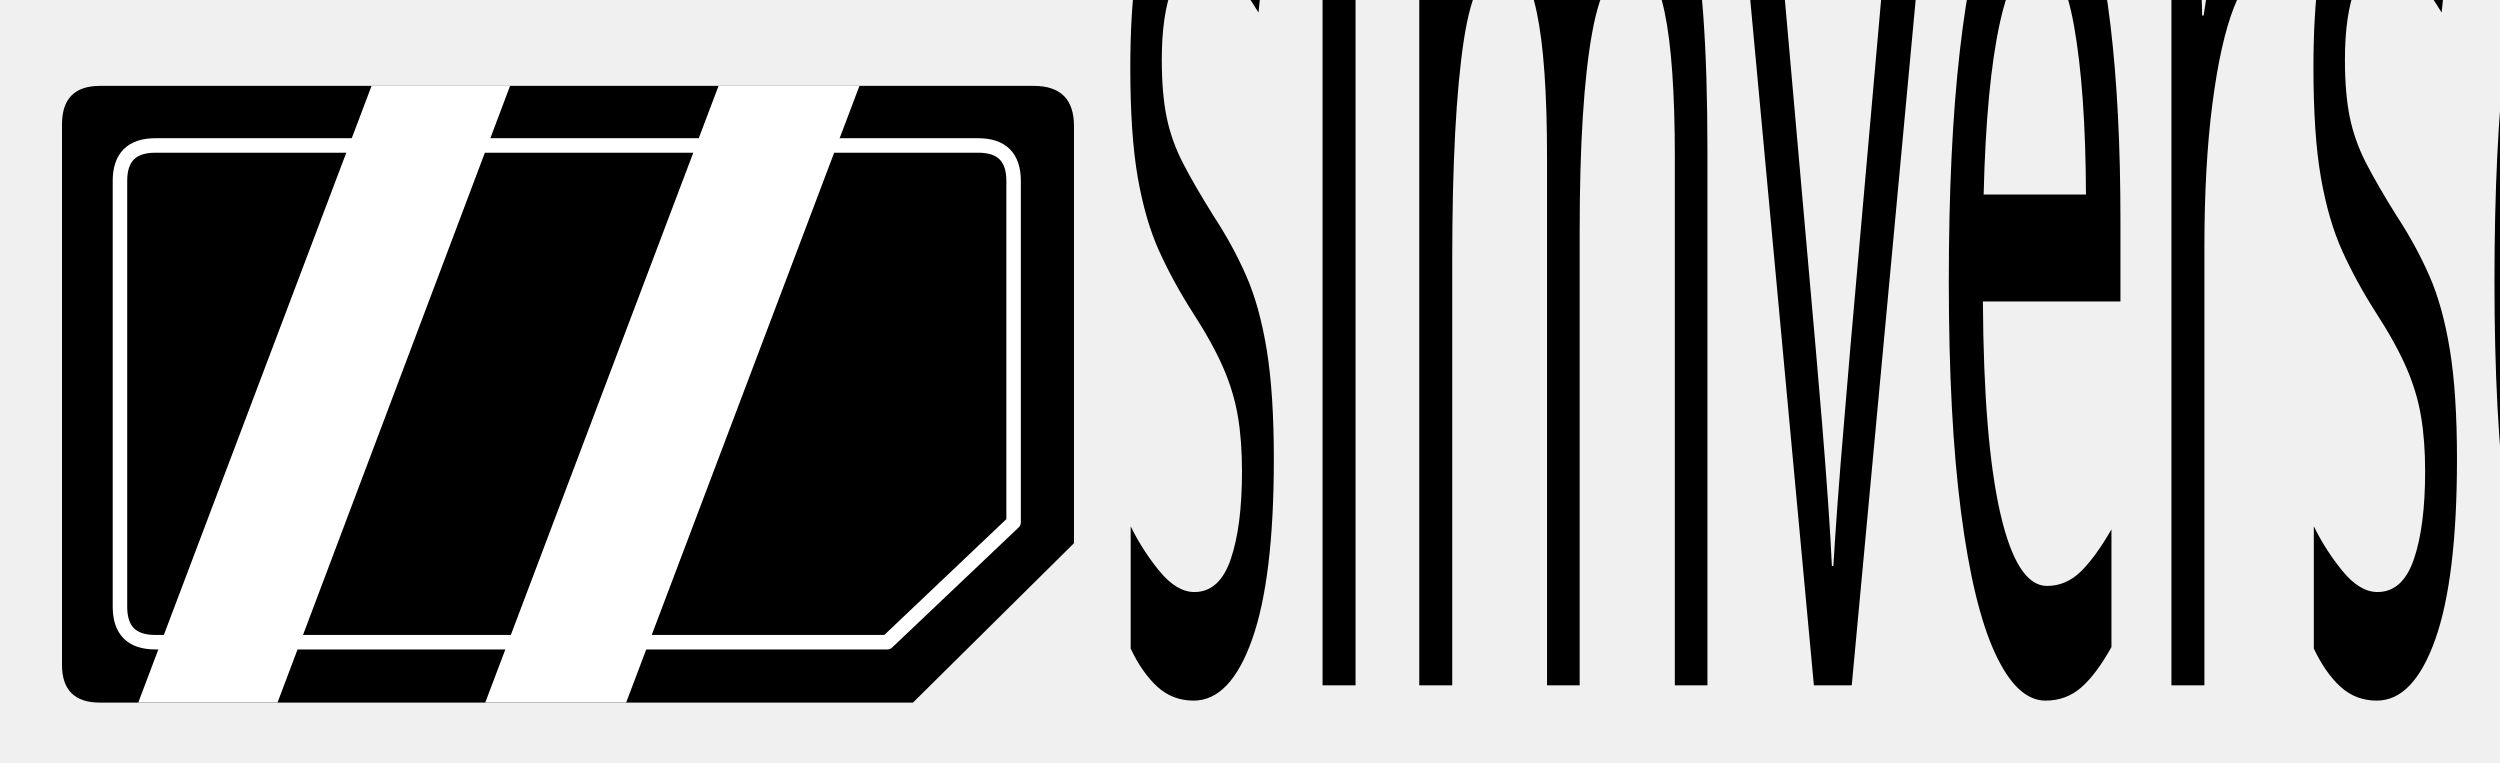
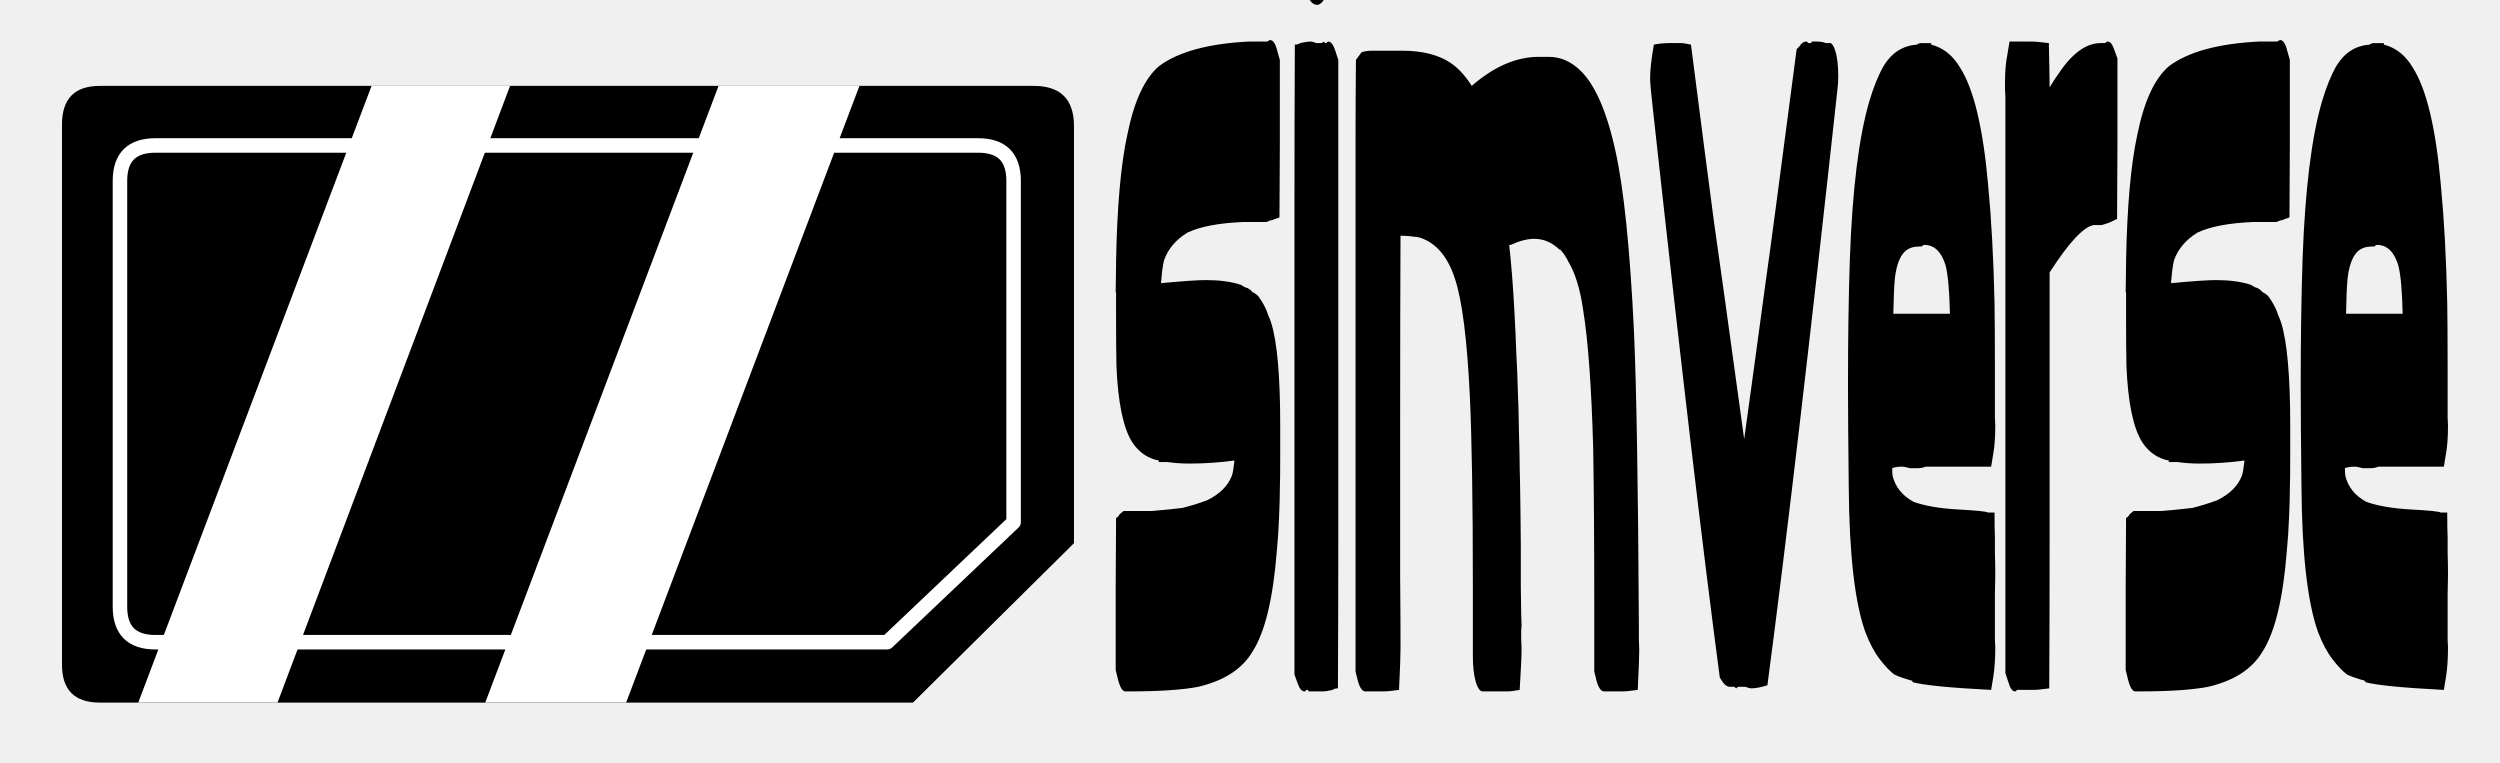
<svg xmlns="http://www.w3.org/2000/svg" width="1180" height="360" viewBox="0 0 1180 360" role="img" aria-label="Simverse logo with editable text" version="1.1" id="svg5">
  <defs id="defs1">
    <clipPath id="sim-card-clip">
      <path d="M124 133 H1284 Q1334 133 1334 183 V701 L1134 899 H124 Q77 899 77 852 V181 Q77 133 124 133 Z" id="path1" />
    </clipPath>
  </defs>
  <g id="sim-card" transform="translate(0 -10) scale(0.38)">
    <path fill="#000000" d="M124 133 H1284 Q1334 133 1334 183 V701 L1134 899 H124 Q77 899 77 852 V181 Q77 133 124 133 Z" id="path2" />
    <path d="M193 207 H1215 Q1259 207 1259 251 V675 L1102 824 H193 Q149 824 149 780 V251 Q149 207 193 207 Z" fill="none" stroke="#ffffff" stroke-width="18" stroke-linejoin="round" id="path3" />
    <g clip-path="url(#sim-card-clip)" fill="#ffffff" id="g5">
      <path d="M474 100 H646 L333 930 H160 Z" id="path4" />
      <path d="M905 100 H1080 L766 930 H591 Z" id="path5" />
    </g>
  </g>
-   <text id="brand-name" x="1059.411" y="160.136" font-family="DejaVu Sans, sans-serif" font-size="116" font-weight="700" fill="#000000" style="font-style:normal;font-variant:normal;font-weight:normal;font-stretch:normal;font-size:357.303px;font-family:groLEAR;-inkscape-font-specification:'groLEAR, Normal';font-variant-ligatures:normal;font-variant-caps:normal;font-variant-numeric:normal;font-variant-east-asian:normal;fill:#000000;stroke-width:1.218" transform="scale(0.4950714,2.019911)">simverse</text>
+   <path d="M 1071.203,82.958 Z M 1207.692,9.711 h 0.357 q 2.501,-0.357 2.858,-0.357 4.288,0 6.789,2.501 l 2.501,2.144 q 0,5.36 0,7.503 0,2.144 0,6.074 0,3.93 0,6.074 0,6.431 -0.357,17.151 -3.573,0.357 -4.288,0.357 -2.858,0.357 -4.645,0.357 -2.501,0.357 -4.288,0.357 -1.072,0 -3.216,0 -2.144,0 -3.216,0 -2.858,0 -8.218,0 -5.002,0 -6.431,0 -35.373,0.357 -53.596,2.501 -16.436,2.501 -22.153,6.431 -1.786,1.787 -2.858,5.36 31.085,-0.715 42.876,-0.715 19.294,0 32.872,1.072 0.357,0 2.501,0.357 2.501,0.357 3.216,0.357 0.715,0 2.858,0.357 2.144,0.357 2.858,0.715 1.072,0 2.858,0.357 2.144,0.357 3.216,0.715 1.072,0.357 2.858,1.072 1.786,0.715 3.216,1.429 1.429,0.715 2.858,1.787 1.429,0.715 2.858,1.787 8.575,6.789 8.575,23.939 v 0 q 0,1.429 0,7.146 0,5.717 -0.357,7.861 0,2.144 -0.715,6.431 -0.715,4.288 -2.144,7.861 -5.359,16.793 -23.225,23.582 -14.649,6.074 -51.809,8.218 -22.51,1.072 -66.458,1.072 h -0.715 -0.357 q 0,0 -0.357,0 0,0 -0.357,0 -0.357,0 -0.715,0 -0.357,0 -0.357,0 -4.288,0 -7.146,-2.858 l -2.144,-2.144 q 0,-5.002 0,-7.146 0,-2.144 0,-6.074 0,-3.93 0,-6.074 0,-6.074 0.357,-16.079 0.357,-0.357 1.429,-0.357 1.429,-0.357 2.144,-0.715 1.786,-0.357 3.573,-0.715 1.429,0 2.858,0 0.357,0 1.072,0 1.072,0 1.429,0 0.357,0 1.072,0 3.573,0 20.724,0 17.151,-0.357 28.942,-0.715 11.791,-0.715 23.582,-1.787 17.865,-2.144 23.582,-5.717 1.429,-1.072 2.501,-3.573 -21.438,0.715 -42.876,0.715 -10.719,0 -21.081,-0.357 -0.357,0 -1.429,0 -4.288,0 -6.789,0 0,-0.357 0,-0.357 -15.721,-0.715 -25.369,-4.288 -12.863,-5.002 -15.007,-17.865 -0.357,-5.002 -0.357,-11.076 0,-2.501 0,-6.074 h -0.357 l 0.357,-6.431 q 0,-0.357 0,-0.357 0,-0.357 0,-0.357 1.429,-19.294 10.719,-29.656 9.647,-11.791 30.371,-16.079 27.512,-5.002 85.395,-5.717 2.858,0 8.575,0 5.717,0 8.575,0 z m 68.602,-31.085 q -0.357,6.431 -2.858,11.434 -2.858,5.36 -7.861,8.218 -4.645,2.858 -10.005,2.858 -7.146,0 -12.506,-4.288 -3.573,-3.216 -5.717,-7.503 -2.144,-5.002 -2.144,-11.076 0,-1.072 0,-2.144 0,-2.501 0.715,-5.002 1.072,-7.146 6.431,-12.148 5.717,-5.002 13.22,-5.002 h 0.715 q 8.218,0 13.578,6.074 5.717,5.717 6.074,13.22 0.357,1.787 0.357,3.93 0,0.715 0,1.429 z m -15.721,182.939 q -2.144,0 -5.36,0 -2.501,0 -3.93,0 -1.786,0 -3.573,0 l -0.715,-0.357 q -0.357,0 -1.429,0 -1.072,0.357 -1.786,0.357 -3.93,0 -6.431,-1.787 l -3.216,-2.144 V 93.32 q 0,-2.501 0,-5.002 0,-2.858 0,-8.218 0,-5.717 0,-8.575 0,-23.225 0,-24.297 0,-17.508 0.357,-36.802 3.216,0 5.002,-0.357 6.074,-0.357 10.362,-0.357 1.786,0 5.002,0.357 2.501,0 3.93,0 1.787,0 3.573,-0.357 l 0.715,0.357 q 0.357,0 1.429,0 1.072,-0.357 1.786,-0.357 3.93,0 6.789,2.144 l 2.858,2.144 v 64.315 q 0,2.144 0,4.645 0,2.858 0,8.575 0,5.36 0,8.218 0,21.438 0,24.297 0,17.508 -0.357,36.802 -3.573,0 -5.002,0.357 -6.074,0.357 -10.004,0.357 z m 259.402,-7.503 q 0,-1.787 0,-4.645 0,-1.072 0,-2.858 0,-2.144 0,-3.216 0,-25.011 -1.072,-38.946 -2.501,-21.438 -9.647,-32.157 -4.288,-7.146 -13.935,-11.076 -3.573,-1.787 -7.861,-2.858 -0.357,0 -0.715,0 -10.719,-2.501 -23.939,-2.501 -10.005,0 -22.51,1.429 -0.715,0 -1.429,0 3.216,7.146 5.002,15.721 1.072,4.645 1.787,9.647 1.072,4.645 1.429,8.575 0.715,3.573 1.072,9.647 0.715,5.717 0.715,8.575 0.357,2.501 0.715,9.647 0.357,6.789 0.357,8.575 0,1.429 0,9.647 0.357,7.861 0.715,8.933 -0.357,0.715 -0.357,1.072 0,0.715 0,2.144 0.357,1.429 0.357,2.144 0,2.501 -1.786,9.647 -7.503,0.357 -12.148,0.357 -2.501,0 -5.002,0 -2.501,0 -7.146,0 -2.501,0 -3.93,0 -2.144,0 -3.93,0 h -0.715 -0.357 q -1.429,0 -1.786,0 -0.357,0 -0.357,0 -3.573,0 -6.431,-2.144 -2.858,-2.501 -2.858,-6.074 0,-0.715 0,-1.072 0,-2.858 0,-7.146 0,-1.429 0,-4.288 0,-3.216 0,-4.645 0,-28.227 -2.858,-43.591 -3.93,-20.009 -14.292,-27.512 -10.362,-7.861 -34.301,-9.647 -10.005,-0.357 -16.436,-0.357 -0.357,0 -0.715,0 -0.357,0 -0.357,0 -0.357,17.508 -0.357,43.234 0,5.717 0,17.151 0,11.434 0,17.151 v 2.144 q 0.357,9.29 0.357,15.364 0,0.715 0,1.429 0,2.501 -1.429,9.647 -9.647,0.357 -15.007,0.357 -1.786,0 -5.36,0 -3.216,0 -5.002,0 -1.786,0 -4.288,0 h -0.357 q -1.787,0 -2.144,0 -4.288,0 -7.146,-2.501 l -2.144,-2.144 V 51.873 q 0,0 0,0 0,-0.357 0,-0.715 0,-1.787 0,-5.36 0,-3.573 0,-5.36 0,-6.431 0,-8.575 0,-7.503 0.357,-17.508 0,-0.357 0,-0.357 l 4.288,-1.429 1.072,-0.357 q 4.645,-0.357 8.933,-0.357 1.429,0 4.288,0 2.858,0 4.288,0 1.429,0 2.501,0 h 0.357 q 3.93,0 11.076,0 h 1.072 q 3.573,0 6.789,0 28.227,0 45.735,2.858 8.575,1.429 16.079,3.93 2.144,0.715 3.93,1.429 31.8,-6.789 63.957,-6.789 h 0.357 q 0.357,0 1.429,0 1.072,0 1.786,0 2.144,0 4.288,0 0.715,0 1.429,0 15.007,0 27.155,2.501 23.225,4.645 36.445,19.294 12.148,13.22 17.865,42.519 3.573,19.652 4.645,68.602 0,0.357 0,0.715 0,0.715 0,2.501 0.357,1.787 0.357,2.501 0,2.144 -1.429,9.29 -9.647,0.357 -15.007,0.357 -1.786,0 -5.359,0 -3.216,0 -4.645,0 -2.144,0 -4.288,0 h -0.357 q -2.144,0 -2.501,0 -4.288,0 -7.146,-2.501 l -2.144,-2.144 z M 1727.568,9.711 q 1.072,0 2.501,0 1.429,0 2.144,0 5.002,0 8.575,0.357 0,0 0.357,0 0.357,0 0.357,0 0.357,0 0.715,0 0.357,0 0.715,0 h 0.357 q 1.072,0 2.144,0 2.501,0.357 4.288,1.787 2.858,2.144 2.858,6.074 0,1.429 -0.715,2.858 -39.303,88.254 -66.816,139.348 -9.29,0.715 -15.364,0.715 -1.787,0 -5.717,-0.357 -3.93,0 -6.074,0 -1.429,0 -2.501,0.357 h -0.357 q -1.072,-0.357 -1.786,-0.357 -0.357,0 -1.429,0 -1.072,0 -1.429,0 -0.357,0 -0.715,0 0,0 -0.357,0 -3.573,0 -6.789,-1.072 l -2.858,-1.072 q -24.654,-45.377 -64.314,-133.989 -2.144,-4.645 -2.144,-6.074 0,-2.858 3.573,-7.861 7.503,-0.357 14.649,-0.357 h 0.357 1.072 q 1.429,0 4.645,0 3.573,0 5.002,0 3.216,0 9.647,0.357 16.079,30.728 22.153,41.804 5.359,8.933 28.584,50.38 2.501,-4.288 9.647,-17.151 7.146,-12.863 11.076,-20.009 3.93,-6.431 29.299,-53.953 l 2.858,-0.715 q 2.501,-1.072 6.431,-1.072 0.715,0 1.786,0.357 1.429,0 2.144,0 0.715,0 1.429,-0.357 z m 77.535,63.6 q 7.861,0 17.508,0 6.789,0 19.294,0 12.506,0 17.151,0 -0.715,-8.218 -4.288,-11.434 -6.074,-4.645 -20.009,-4.645 -1.429,0 -2.501,0.357 h -0.357 q -7.146,0 -10.362,0.357 -12.148,1.072 -15.007,7.146 -1.072,2.858 -1.429,8.218 z m 96.829,55.739 q 0.357,2.858 0.357,5.36 0,1.787 -0.357,4.645 0,2.858 0,4.288 0,1.787 0,3.573 v 0.715 q 0,0.715 0,1.787 0.357,1.072 0.357,1.787 0,3.93 -1.786,6.789 l -2.144,3.216 q -57.883,-0.715 -74.676,-1.787 0,0 -0.715,-0.357 -10.719,-0.715 -16.793,-1.429 -6.074,-1.072 -13.935,-3.573 -7.861,-2.501 -13.935,-6.431 -15.007,-10.362 -15.721,-33.944 -0.715,-15.007 -0.715,-23.939 0,-16.436 1.786,-29.299 3.573,-24.297 18.58,-36.802 6.074,-5.002 13.578,-8.218 11.434,-4.645 31.8,-5.002 1.786,-0.357 3.93,-0.357 h 9.647 v 0.357 q 17.151,1.072 27.512,5.36 19.652,7.503 26.798,27.512 4.645,11.791 6.074,27.512 0.357,6.074 0.357,14.649 0,1.072 0,4.645 0,3.216 0,5.002 v 0.357 0.357 q 0,0.357 0,1.787 0.357,1.072 0.357,1.787 0,3.93 -1.786,6.431 l -2.144,3.216 h -3.93 q -7.861,0 -27.155,0 -18.937,0 -31.443,0 -3.216,0.357 -7.503,0.357 -2.501,0 -7.503,0 -5.002,-0.357 -7.503,-0.357 -5.717,0 -9.29,0.357 0,1.072 0.357,1.787 3.93,3.93 20.009,6.074 16.079,1.429 42.519,1.787 26.798,0.357 28.227,0.715 h 6.431 q 0,3.93 0.357,5.717 0,1.787 0,3.573 z M 2011.266,51.873 Z m -6.074,-41.804 h 0.357 q 0.357,0 1.429,0 1.429,-0.357 2.501,-0.357 3.573,0 6.074,1.787 l 3.216,2.144 q 0,5.717 0,8.218 0,1.787 0,6.074 0,3.93 0,6.074 0,6.074 -0.357,17.151 l -6.074,0.715 q -3.216,0.357 -8.575,0.715 -5.359,0 -7.861,0 -14.649,0.715 -41.804,11.076 v 22.153 q 0,4.645 0,10.719 0,5.002 0,15.364 0,10.004 0,15.007 0,15.721 -0.357,33.944 -10.362,0.357 -15.364,0.357 -1.429,0 -4.645,0 -3.216,0 -4.645,0 -1.786,0 -3.93,0 h -0.715 q -0.357,0 -1.429,0 -1.072,0.357 -1.787,0.357 -3.93,0 -6.431,-2.144 l -2.858,-2.144 V 22.931 22.574 q 0,-0.357 -0.357,-1.429 0,-1.072 0,-1.787 0,-3.93 2.144,-6.431 l 2.144,-3.216 q 5.717,0 7.861,0 2.144,0 6.074,0 4.288,0 6.431,0 6.074,0 17.151,0.357 0.715,8.218 0.715,10.362 4.288,-1.787 7.503,-2.858 20.009,-7.503 41.09,-7.503 z m 28.941,72.89 z M 2170.623,9.711 h 0.357 q 2.501,-0.357 2.858,-0.357 4.288,0 6.789,2.501 l 2.501,2.144 q 0,5.36 0,7.503 0,2.144 0,6.074 0,3.93 0,6.074 0,6.431 -0.357,17.151 -3.573,0.357 -4.288,0.357 -2.858,0.357 -4.645,0.357 -2.501,0.357 -4.288,0.357 -1.072,0 -3.216,0 -2.144,0 -3.216,0 -2.858,0 -8.218,0 -5.002,0 -6.431,0 -35.373,0.357 -53.595,2.501 -16.436,2.501 -22.153,6.431 -1.786,1.787 -2.858,5.36 31.085,-0.715 42.876,-0.715 19.294,0 32.872,1.072 0.357,0 2.501,0.357 2.501,0.357 3.216,0.357 0.715,0 2.858,0.357 2.144,0.357 2.858,0.715 1.072,0 2.858,0.357 2.144,0.357 3.216,0.715 1.072,0.357 2.858,1.072 1.786,0.715 3.216,1.429 1.429,0.715 2.858,1.787 1.429,0.715 2.858,1.787 8.575,6.789 8.575,23.939 v 0 q 0,1.429 0,7.146 0,5.717 -0.357,7.861 0,2.144 -0.715,6.431 -0.715,4.288 -2.144,7.861 -5.359,16.793 -23.225,23.582 -14.649,6.074 -51.809,8.218 -22.51,1.072 -66.458,1.072 h -0.715 -0.357 q 0,0 -0.357,0 0,0 -0.357,0 -0.357,0 -0.715,0 -0.357,0 -0.357,0 -4.288,0 -7.146,-2.858 l -2.144,-2.144 q 0,-5.002 0,-7.146 0,-2.144 0,-6.074 0,-3.93 0,-6.074 0,-6.074 0.357,-16.079 0.357,-0.357 1.429,-0.357 1.429,-0.357 2.144,-0.715 1.786,-0.357 3.573,-0.715 1.429,0 2.858,0 0.357,0 1.072,0 1.072,0 1.429,0 0.357,0 1.072,0 3.573,0 20.724,0 17.151,-0.357 28.942,-0.715 11.791,-0.715 23.582,-1.787 17.865,-2.144 23.582,-5.717 1.429,-1.072 2.501,-3.573 -21.438,0.715 -42.876,0.715 -10.719,0 -21.081,-0.357 -0.357,0 -1.429,0 -4.288,0 -6.789,0 0,-0.357 0,-0.357 -15.721,-0.715 -25.369,-4.288 -12.863,-5.002 -15.007,-17.865 -0.357,-5.002 -0.357,-11.076 0,-2.501 0,-6.074 h -0.357 l 0.357,-6.431 q 0,-0.357 0,-0.357 0,-0.357 0,-0.357 1.429,-19.294 10.719,-29.656 9.647,-11.791 30.371,-16.079 27.512,-5.002 85.395,-5.717 2.858,0 8.575,0 5.717,0 8.575,0 z m 66.101,63.6 q 7.861,0 17.508,0 6.789,0 19.294,0 12.506,0 17.151,0 -0.715,-8.218 -4.288,-11.434 -6.074,-4.645 -20.009,-4.645 -1.429,0 -2.501,0.357 h -0.357 q -7.146,0 -10.362,0.357 -12.148,1.072 -15.007,7.146 -1.072,2.858 -1.429,8.218 z m 96.829,55.739 q 0.357,2.858 0.357,5.36 0,1.787 -0.357,4.645 0,2.858 0,4.288 0,1.787 0,3.573 v 0.715 q 0,0.715 0,1.787 0.357,1.072 0.357,1.787 0,3.93 -1.786,6.789 l -2.144,3.216 q -57.883,-0.715 -74.676,-1.787 0,0 -0.715,-0.357 -10.719,-0.715 -16.793,-1.429 -6.074,-1.072 -13.935,-3.573 -7.861,-2.501 -13.935,-6.431 -15.007,-10.362 -15.721,-33.944 -0.715,-15.007 -0.715,-23.939 0,-16.436 1.786,-29.299 3.573,-24.297 18.58,-36.802 6.074,-5.002 13.578,-8.218 11.434,-4.645 31.8,-5.002 1.786,-0.357 3.93,-0.357 h 9.647 v 0.357 q 17.151,1.072 27.512,5.36 19.652,7.503 26.798,27.512 4.645,11.791 6.074,27.512 0.357,6.074 0.357,14.649 0,1.072 0,4.645 0,3.216 0,5.002 v 0.357 0.357 q 0,0.357 0,1.787 0.357,1.072 0.357,1.787 0,3.93 -1.786,6.431 l -2.144,3.216 h -3.93 q -7.861,0 -27.155,0 -18.937,0 -31.443,0 -3.216,0.357 -7.503,0.357 -2.501,0 -7.503,0 -5.002,-0.357 -7.503,-0.357 -5.717,0 -9.29,0.357 0,1.072 0.357,1.787 3.93,3.93 20.009,6.074 16.079,1.429 42.519,1.787 26.798,0.357 28.227,0.715 h 6.431 q 0,3.93 0.357,5.717 0,1.787 0,3.573 z" id="brand-name" style="font-size:357.303px;font-family:groLEAR;-inkscape-font-specification:'groLEAR, Normal';stroke-width:1.218" transform="scale(0.4950714,2.019911)" aria-label="simverse" />
</svg>
